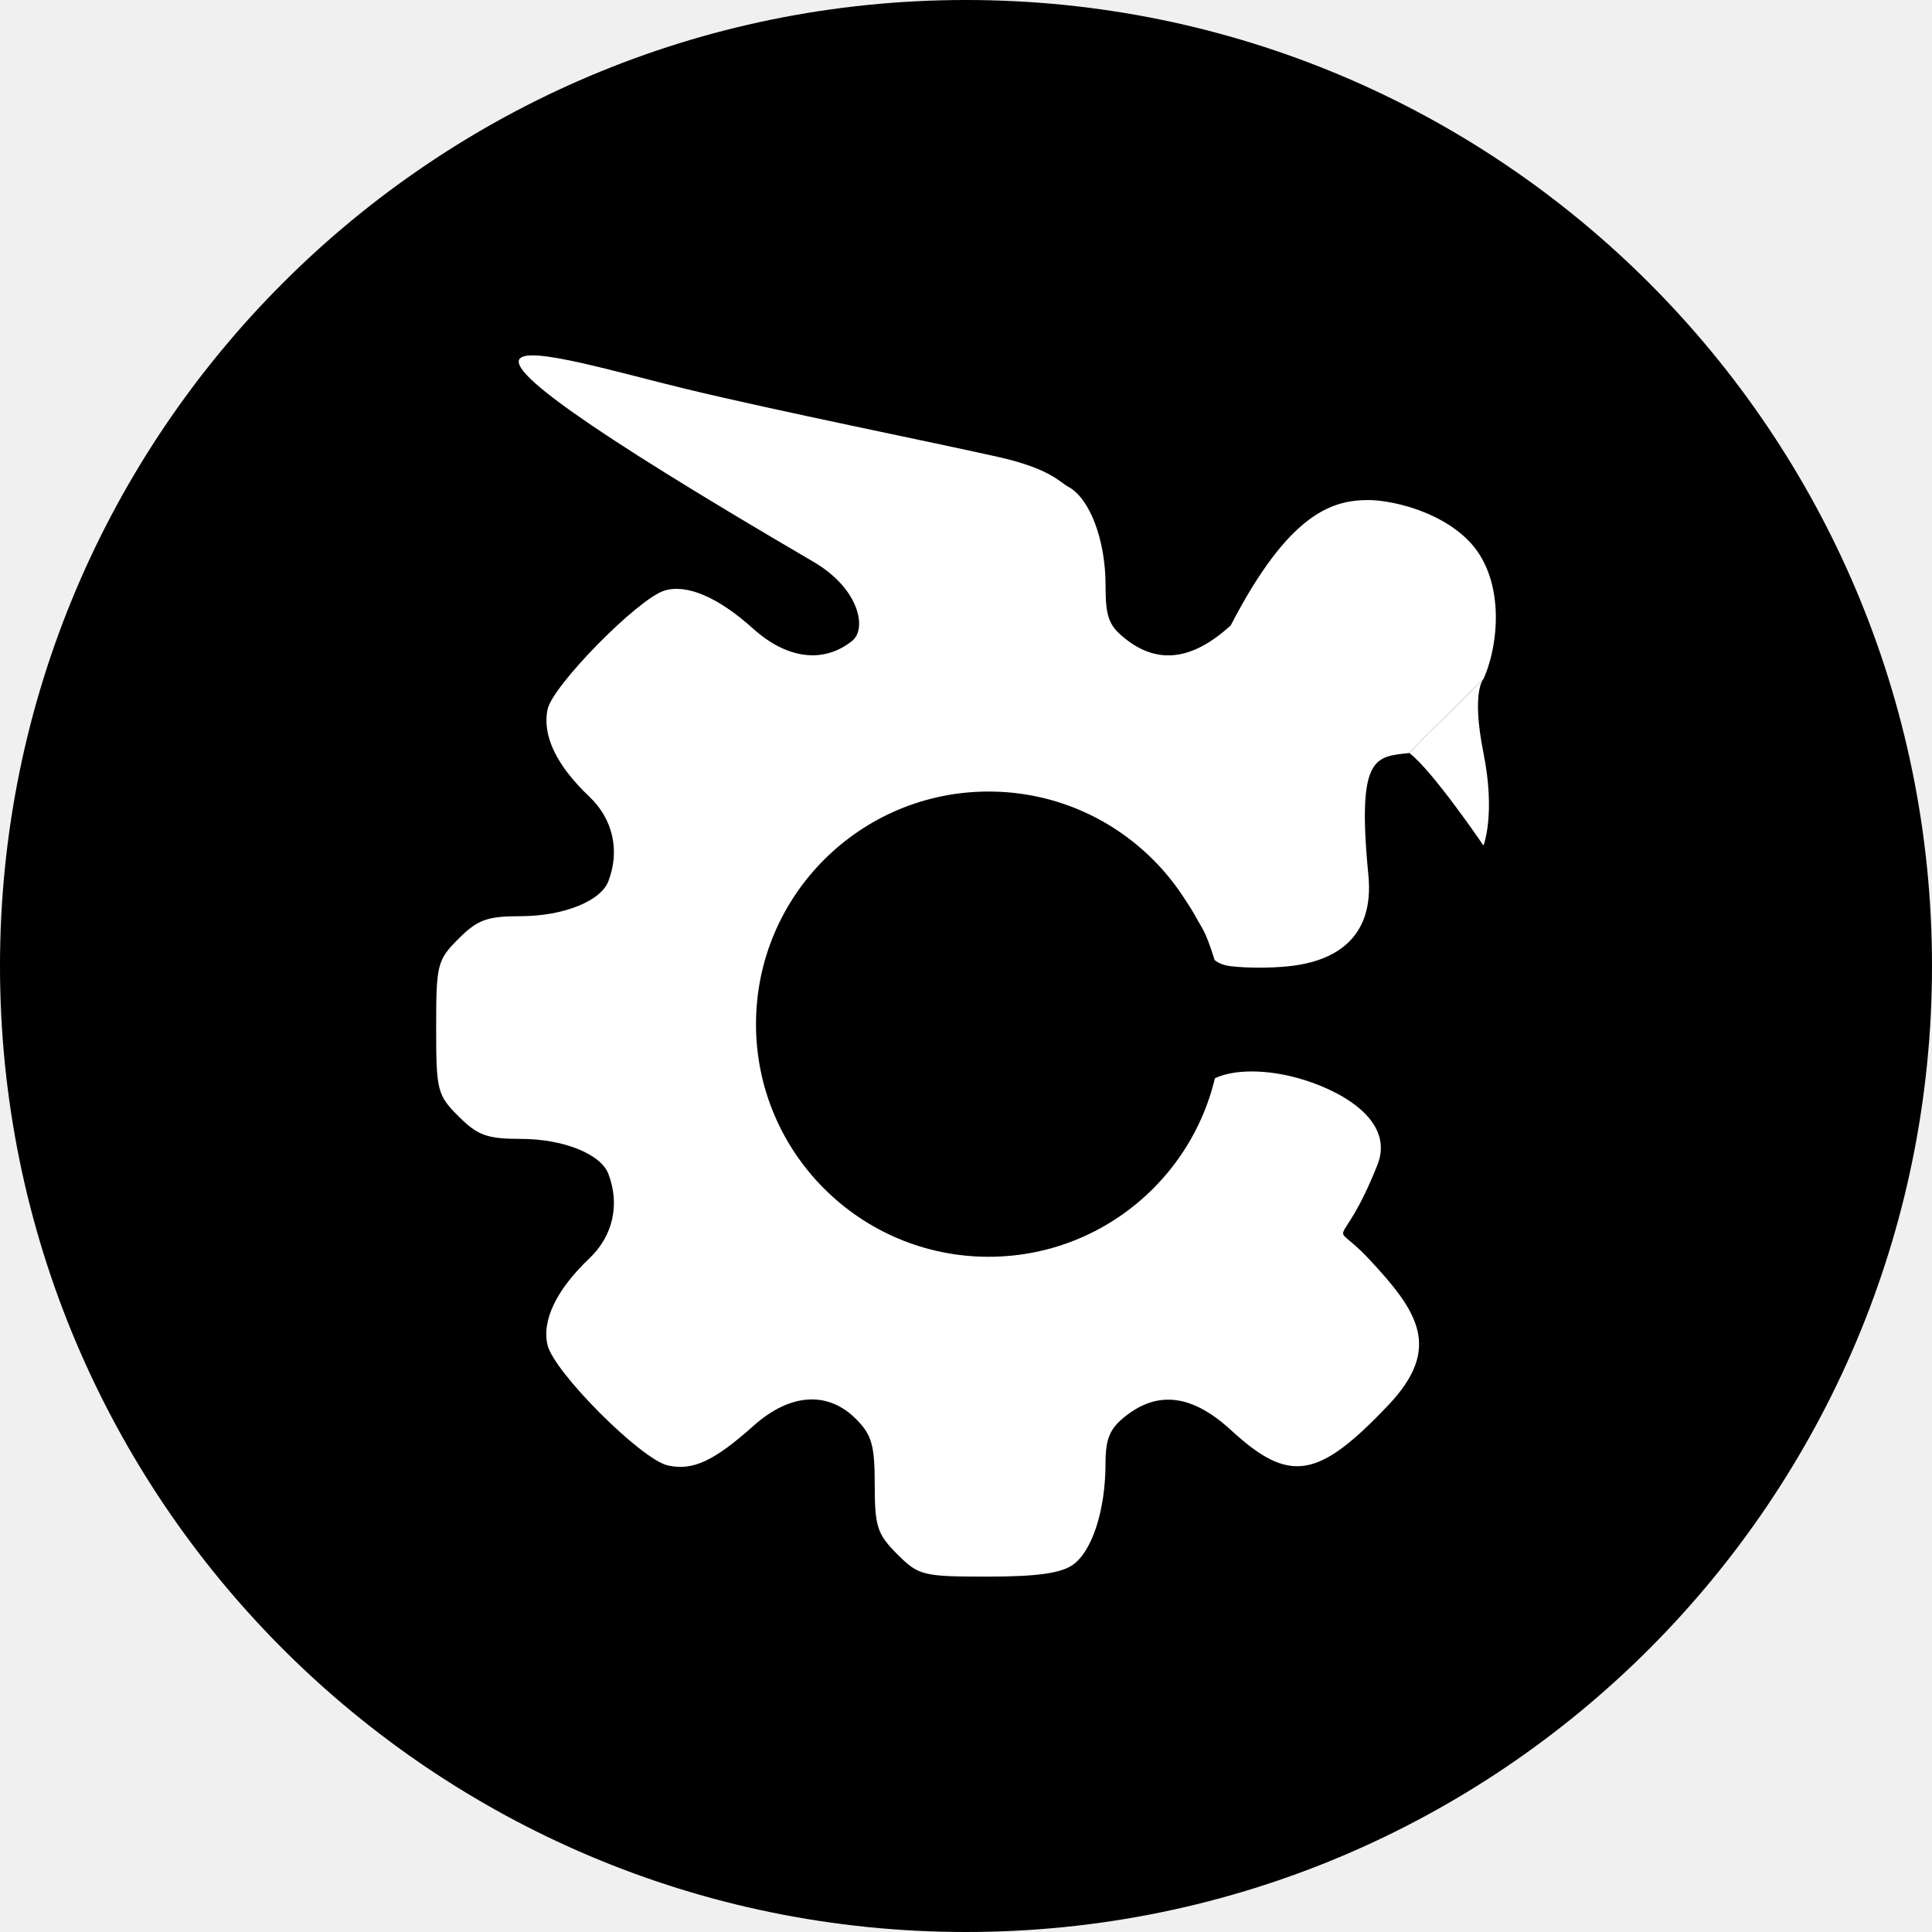
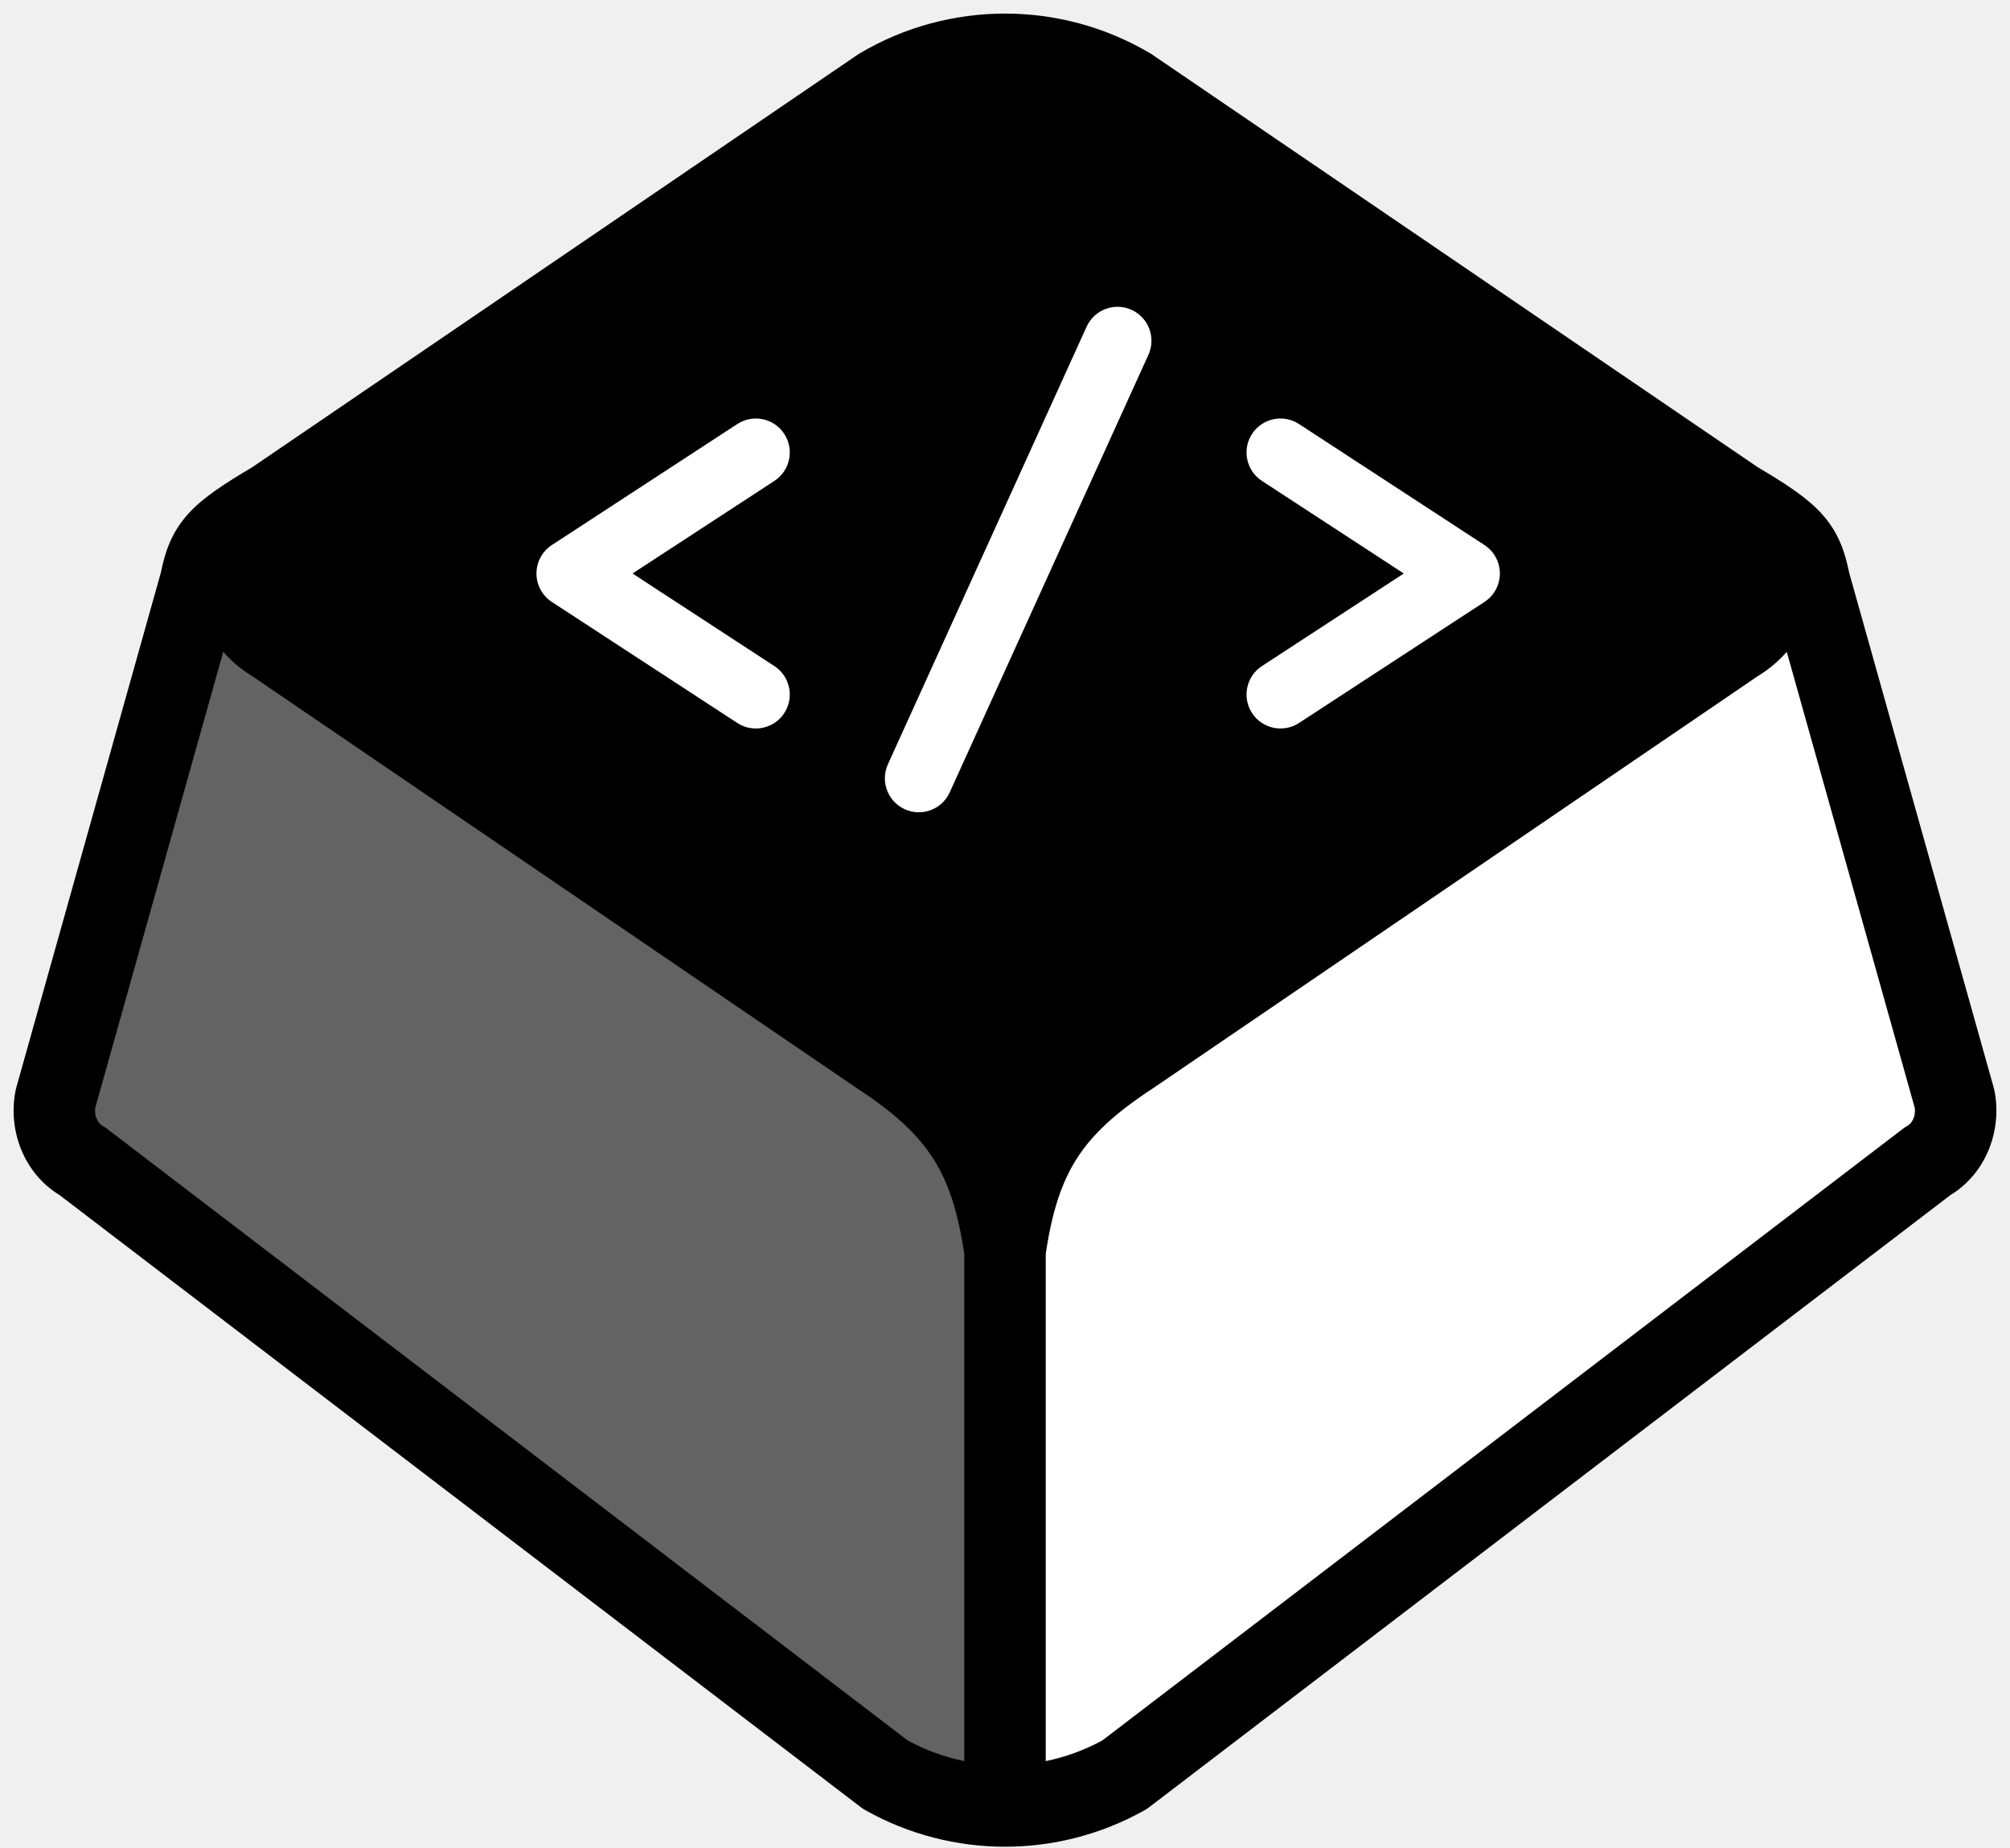
- <svg xmlns="http://www.w3.org/2000/svg" width="598" height="598" viewBox="0 0 598 598" fill="none">
-   <circle cx="299" cy="299" r="294" fill="black" stroke="black" stroke-width="10" />
-   <path d="M212.405 120.405C169.487 110.056 104.769 87.942 251.753 173.874C266.187 182.312 268.3 194.694 263.815 198.317C254.98 205.457 243.625 204.064 233.067 194.545C222.277 184.816 212.488 180.647 205.575 182.836C197.394 185.427 171.138 212.108 169.516 219.477C167.741 227.539 172.188 236.881 182.419 246.588C189.745 253.539 191.936 263.31 188.297 272.778C185.92 278.958 174.293 283.581 161.133 283.581C150.813 283.581 147.846 284.658 141.961 290.529C135.341 297.137 135 298.482 135 318.047C135 337.612 135.341 338.957 141.961 345.565C147.846 351.436 150.813 352.513 161.133 352.513C174.293 352.513 185.92 357.136 188.297 363.316C191.936 372.784 189.745 382.555 182.419 389.506C172.257 399.149 167.632 408.75 169.487 416.354C171.557 424.832 198.53 451.799 206.739 453.598C214.446 455.288 220.967 452.265 233.246 441.307C244.515 431.25 256.183 430.461 264.901 439.165C269.836 444.088 270.748 447.268 270.748 459.55C270.748 472.467 271.532 474.886 277.709 481.052C284.356 487.686 285.626 488 305.759 488C320.83 488 328.329 486.964 332.047 484.366C338.032 480.18 342.161 467.444 342.18 453.113C342.192 445.224 343.485 442.17 348.47 438.257C358.57 430.328 369.177 431.763 381.023 442.662C399.104 459.296 407.959 457.884 429.75 434.889C446.523 417.188 438.907 405.893 423.548 389.506C411.076 376.197 414.634 389.918 426.337 360.599C431.505 347.652 417.067 338.484 403.706 334.279C392.203 330.658 380.864 330.868 375.019 334.279C372.28 335.877 375.019 333.649 370.016 347.646C362.271 363.445 350.885 374.752 333.118 382.869C315.481 390.93 288.726 389.793 272.491 380.297C232.815 357.091 222.92 306.077 251.753 273.384C269.305 253.482 282.353 247.834 308.853 248.661C322.278 249.082 329.572 250.665 338.217 255.031C351.086 261.533 363.384 271.684 370.016 283.581C372.15 287.666 372.926 287.494 375.949 297.136C377.307 298.267 379.05 298.845 381.023 299.07C386.348 299.678 393.343 299.652 398.925 299.07C413.422 297.559 425.451 290.251 423.548 270.857C419.891 233.576 425.751 234.272 436.219 233.071C441.908 226.911 441 228.297 459.169 210.156C464.14 199.113 465.863 178.648 454.388 167.19C444.825 157.642 429.75 154.778 423.548 154.778C412.313 154.778 398.925 158.843 380.947 193.565C369.173 204.323 358.515 205.726 348.47 197.837C343.197 193.698 342.195 191.027 342.195 181.122C342.195 167.11 337.308 154.222 330.644 150.661C328.001 149.249 325.109 145.06 308.853 141.41C287.588 136.636 241.144 127.335 212.405 120.405Z" fill="white" />
-   <path d="M436.219 233.071C443.478 238.582 459.169 261.715 459.169 261.715C459.169 261.715 462.994 252.167 459.169 233.071C455.344 213.975 459.169 210.156 459.169 210.156C441 228.297 441.908 226.911 436.219 233.071Z" fill="white" />
-   <circle cx="306" cy="317" r="72" fill="black" />
+ <svg xmlns="http://www.w3.org/2000/svg" width="74" height="68" viewBox="0 0 74 68" fill="none">
+   <path d="M32.597 65.323L3.031 42.74C2.266 42.312 1.86 41.365 2.044 40.438L7.38 21.431C7.645 20.094 8 19.701 10.097 18.461L32.417 3.254C35.243 1.582 38.757 1.582 41.583 3.254L63.903 18.461C66 19.701 66.355 20.094 66.62 21.431L71.956 40.438C72.139 41.365 71.734 42.312 70.969 42.74L41.403 65.323C40.035 66.09 38.518 66.474 37 66.474C35.482 66.474 33.965 66.09 32.597 65.323Z" fill="white" />
+   <path d="M32.597 65.323L3.031 42.74C2.266 42.312 1.86 41.365 2.044 40.438L7.38 21.431C7.645 20.094 8 19.701 10.097 18.461C8.178 19.596 8.135 22.335 9.967 23.543C10.052 23.599 10.131 23.649 10.213 23.71C11.55 24.694 24.171 33.952 32.417 38.831C35.373 40.77 36.5 42.543 37 46.043V66.474C35.482 66.474 33.965 66.09 32.597 65.323Z" fill="#636363" />
+   <path fill-rule="evenodd" clip-rule="evenodd" d="M33.22 4.522L10.941 19.7C10.915 19.718 10.888 19.735 10.861 19.752C9.894 20.324 9.879 21.713 10.818 22.307C10.823 22.311 10.829 22.314 10.836 22.319C10.88 22.347 10.951 22.391 11.02 22.438L33.22 37.563C35.556 38.926 38.444 38.926 40.78 37.563L62.981 22.438C63.049 22.391 63.12 22.347 63.164 22.319C63.171 22.314 63.177 22.311 63.182 22.307C64.121 21.713 64.106 20.324 63.139 19.752C63.112 19.735 63.085 19.718 63.059 19.7L40.78 4.522C38.444 3.159 35.556 3.159 33.22 4.522ZM65.781 23.992C65.503 24.311 65.172 24.598 64.788 24.841C64.721 24.884 64.696 24.899 64.67 24.917L42.428 40.071L42.406 40.085C41.027 40.99 40.194 41.778 39.636 42.656C39.09 43.515 38.734 44.576 38.5 46.151V64.822C39.218 64.676 39.919 64.423 40.58 64.064L70.058 41.548C70.115 41.505 70.174 41.467 70.235 41.432C70.371 41.356 70.541 41.108 70.492 40.773L65.781 23.992ZM35.5 64.822V46.151C35.266 44.576 34.91 43.515 34.364 42.656C33.806 41.778 32.973 40.99 31.594 40.085L31.572 40.071L9.33 24.917C9.308 24.902 9.287 24.889 9.241 24.86C9.232 24.854 9.223 24.848 9.212 24.841C8.828 24.598 8.497 24.311 8.219 23.992L3.508 40.773C3.459 41.108 3.629 41.356 3.765 41.432C3.826 41.467 3.885 41.505 3.941 41.548L33.42 64.064C34.081 64.423 34.782 64.676 35.5 64.822ZM9.292 17.194L31.572 2.015C31.599 1.997 31.626 1.98 31.653 1.963C34.951 0.012 39.049 0.012 42.347 1.963C42.374 1.98 42.401 1.997 42.428 2.015L64.708 17.194C65.708 17.787 66.505 18.294 67.056 18.898C67.692 19.594 67.924 20.319 68.079 21.081L73.4 40.033C73.411 40.071 73.42 40.109 73.428 40.147C73.716 41.605 73.122 43.188 71.807 43.988L42.313 66.515C42.257 66.558 42.198 66.597 42.136 66.632C40.541 67.526 38.77 67.974 37 67.974C35.23 67.974 33.459 67.526 31.864 66.632C31.802 66.597 31.743 66.558 31.687 66.515L2.193 43.988C0.878 43.188 0.284 41.605 0.572 40.147C0.58 40.109 0.589 40.071 0.599 40.033L5.921 21.081C6.076 20.319 6.308 19.594 6.944 18.898C7.495 18.294 8.292 17.787 9.292 17.194Z" fill="black" />
+   <path fill-rule="evenodd" clip-rule="evenodd" d="M10.039 23.589L10.015 23.574C8.134 22.383 8.162 19.606 10.097 18.461L32.417 3.254C35.243 1.582 38.757 1.582 41.583 3.254L63.903 18.461C65.838 19.606 65.866 22.383 63.985 23.574L63.961 23.589L63.961 23.59C63.915 23.618 63.87 23.647 63.825 23.678L41.583 38.831C38.757 40.503 35.243 40.503 32.417 38.831L10.175 23.678C10.13 23.647 10.085 23.618 10.039 23.589ZM28.51 17.701C29.088 17.324 29.251 16.55 28.874 15.972C28.497 15.393 27.722 15.23 27.144 15.608L20.317 20.062C19.963 20.293 19.75 20.687 19.75 21.109C19.75 21.532 19.963 21.925 20.317 22.156L27.144 26.611C27.722 26.988 28.497 26.825 28.874 26.247C29.251 25.669 29.088 24.895 28.51 24.517L23.287 21.109L28.51 17.701ZM46.095 15.972C45.718 16.55 45.881 17.324 46.459 17.701L51.682 21.109L46.459 24.517C45.881 24.895 45.718 25.669 46.095 26.247C46.472 26.825 47.247 26.988 47.825 26.611L54.652 22.156C55.006 21.925 55.219 21.532 55.219 21.109C55.219 20.687 55.006 20.293 54.652 20.062L47.825 15.608C47.247 15.23 46.472 15.393 46.095 15.972ZM42.28 13.059C42.566 12.431 42.287 11.69 41.659 11.404C41.03 11.119 40.289 11.397 40.004 12.026L32.689 28.131C32.404 28.76 32.682 29.501 33.31 29.786C33.939 30.072 34.68 29.794 34.965 29.165L42.28 13.059Z" fill="black" />
</svg>
